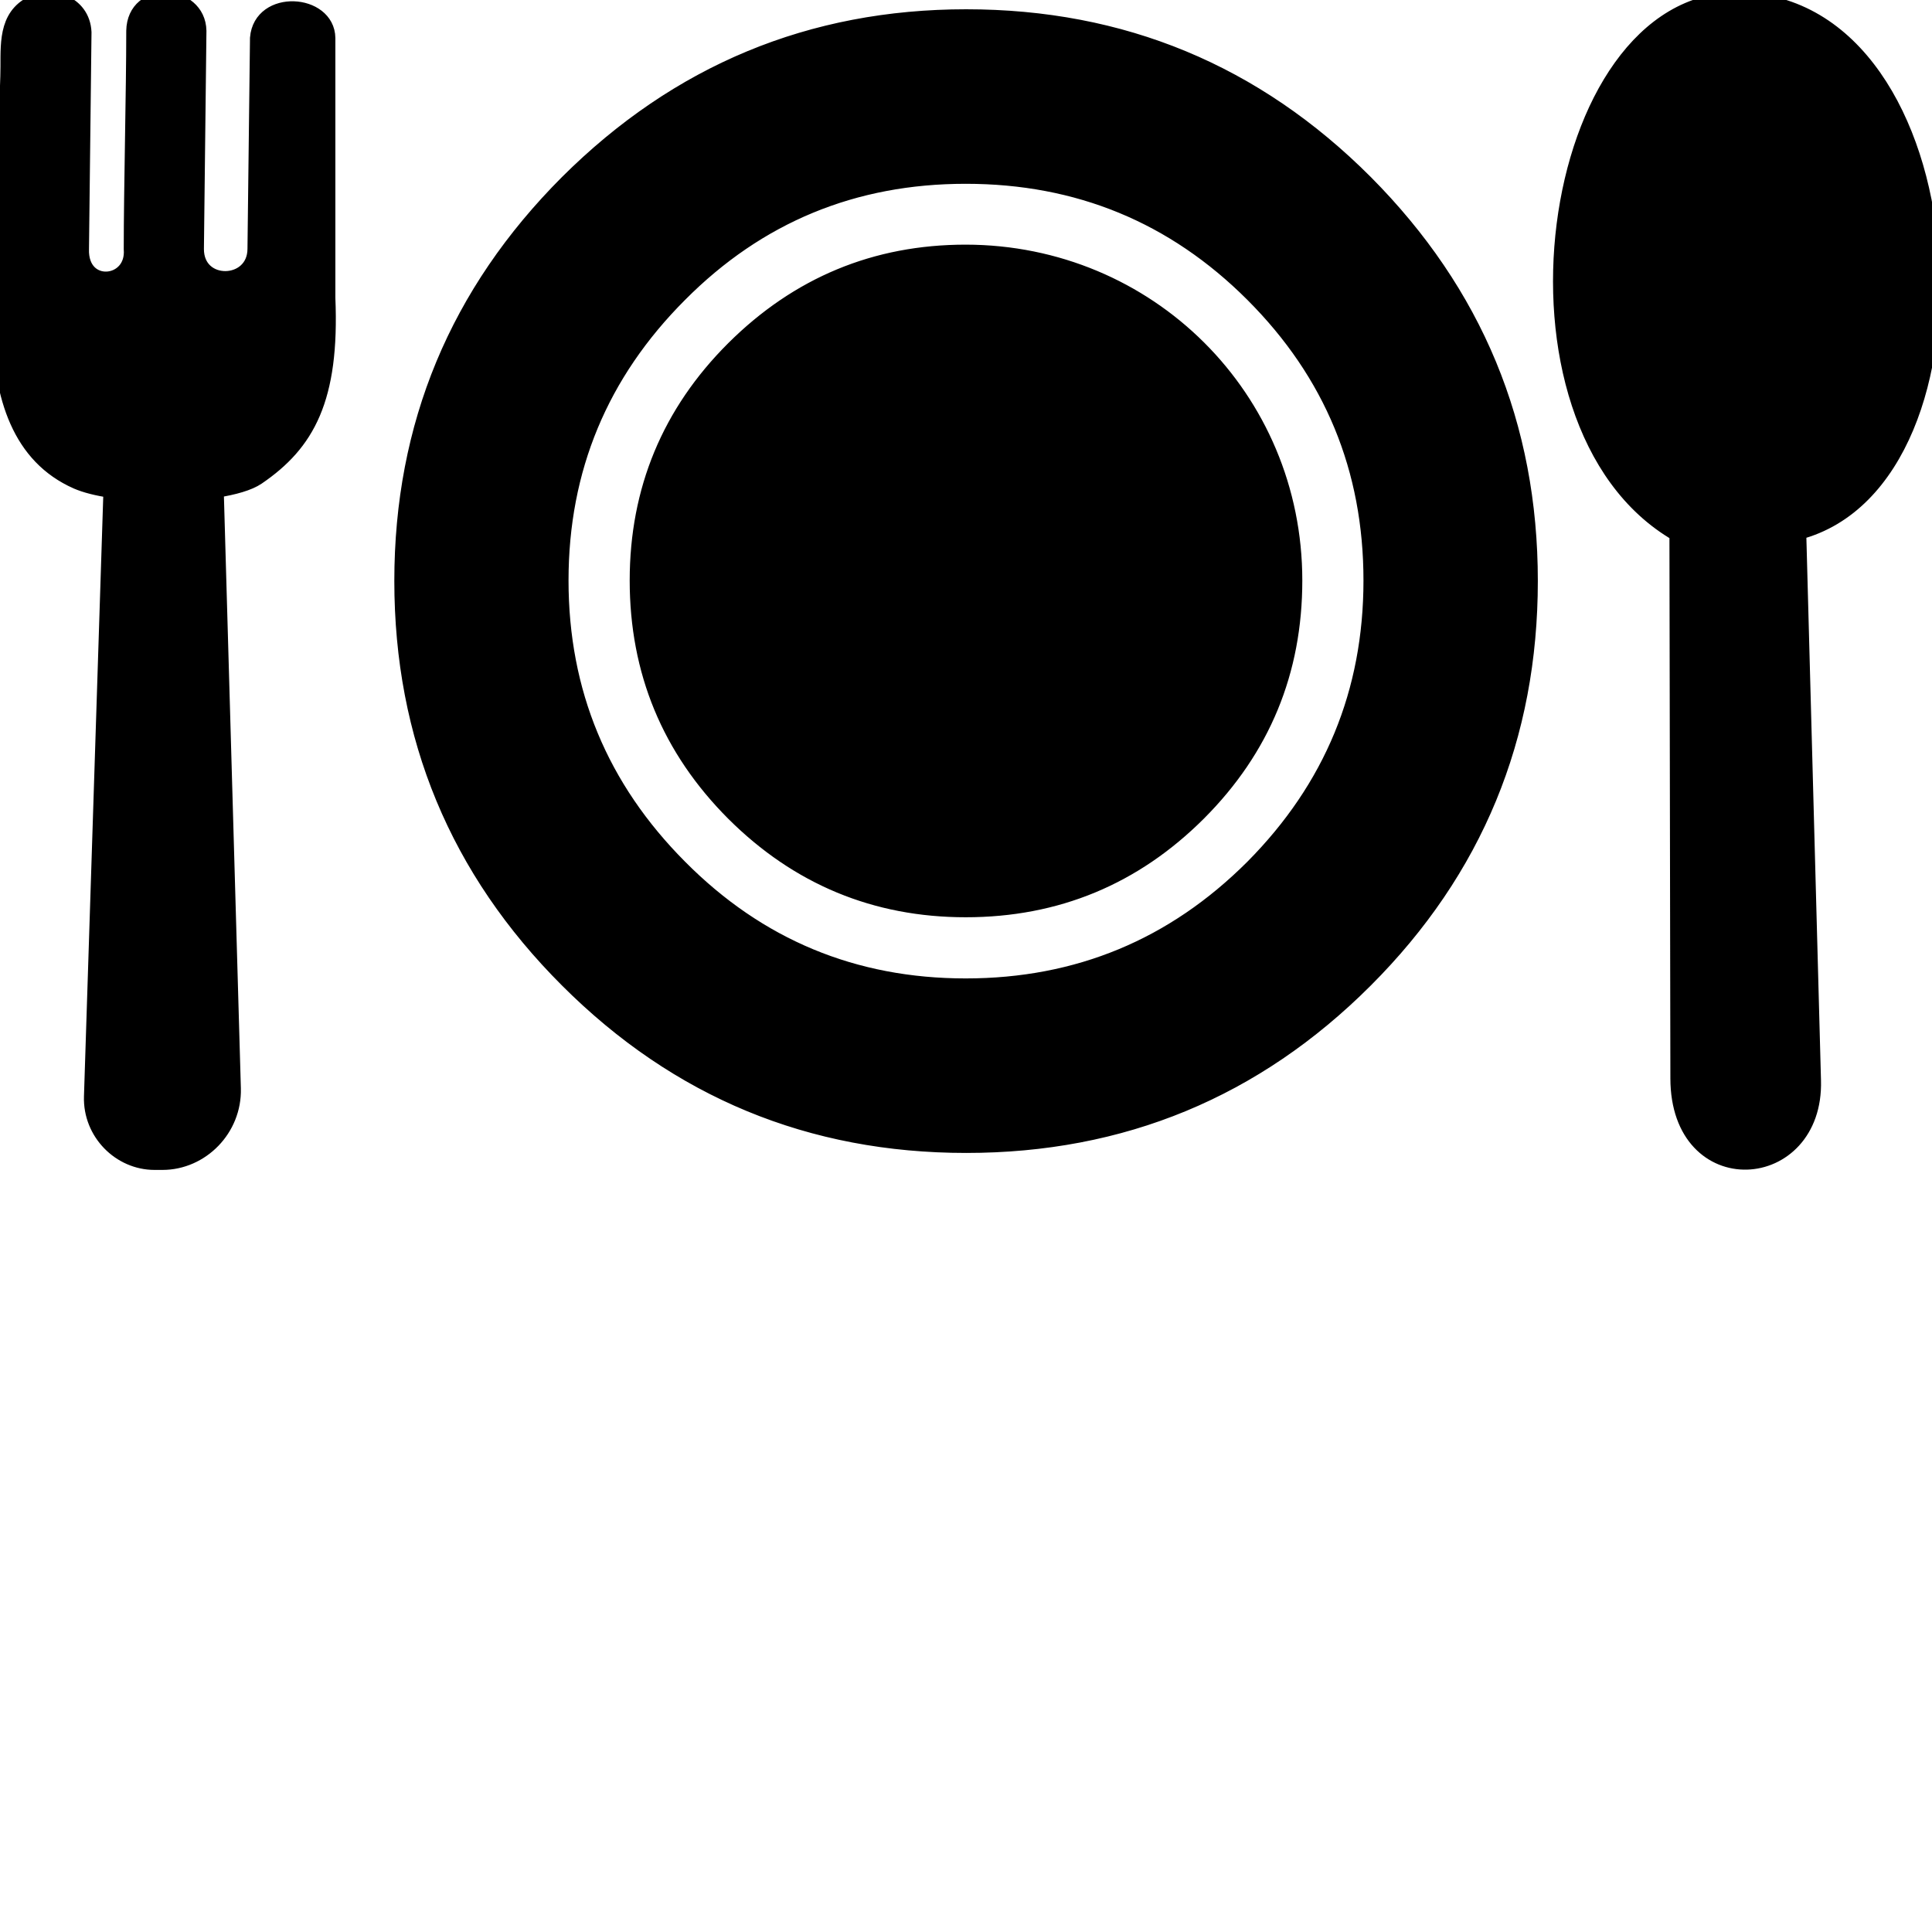
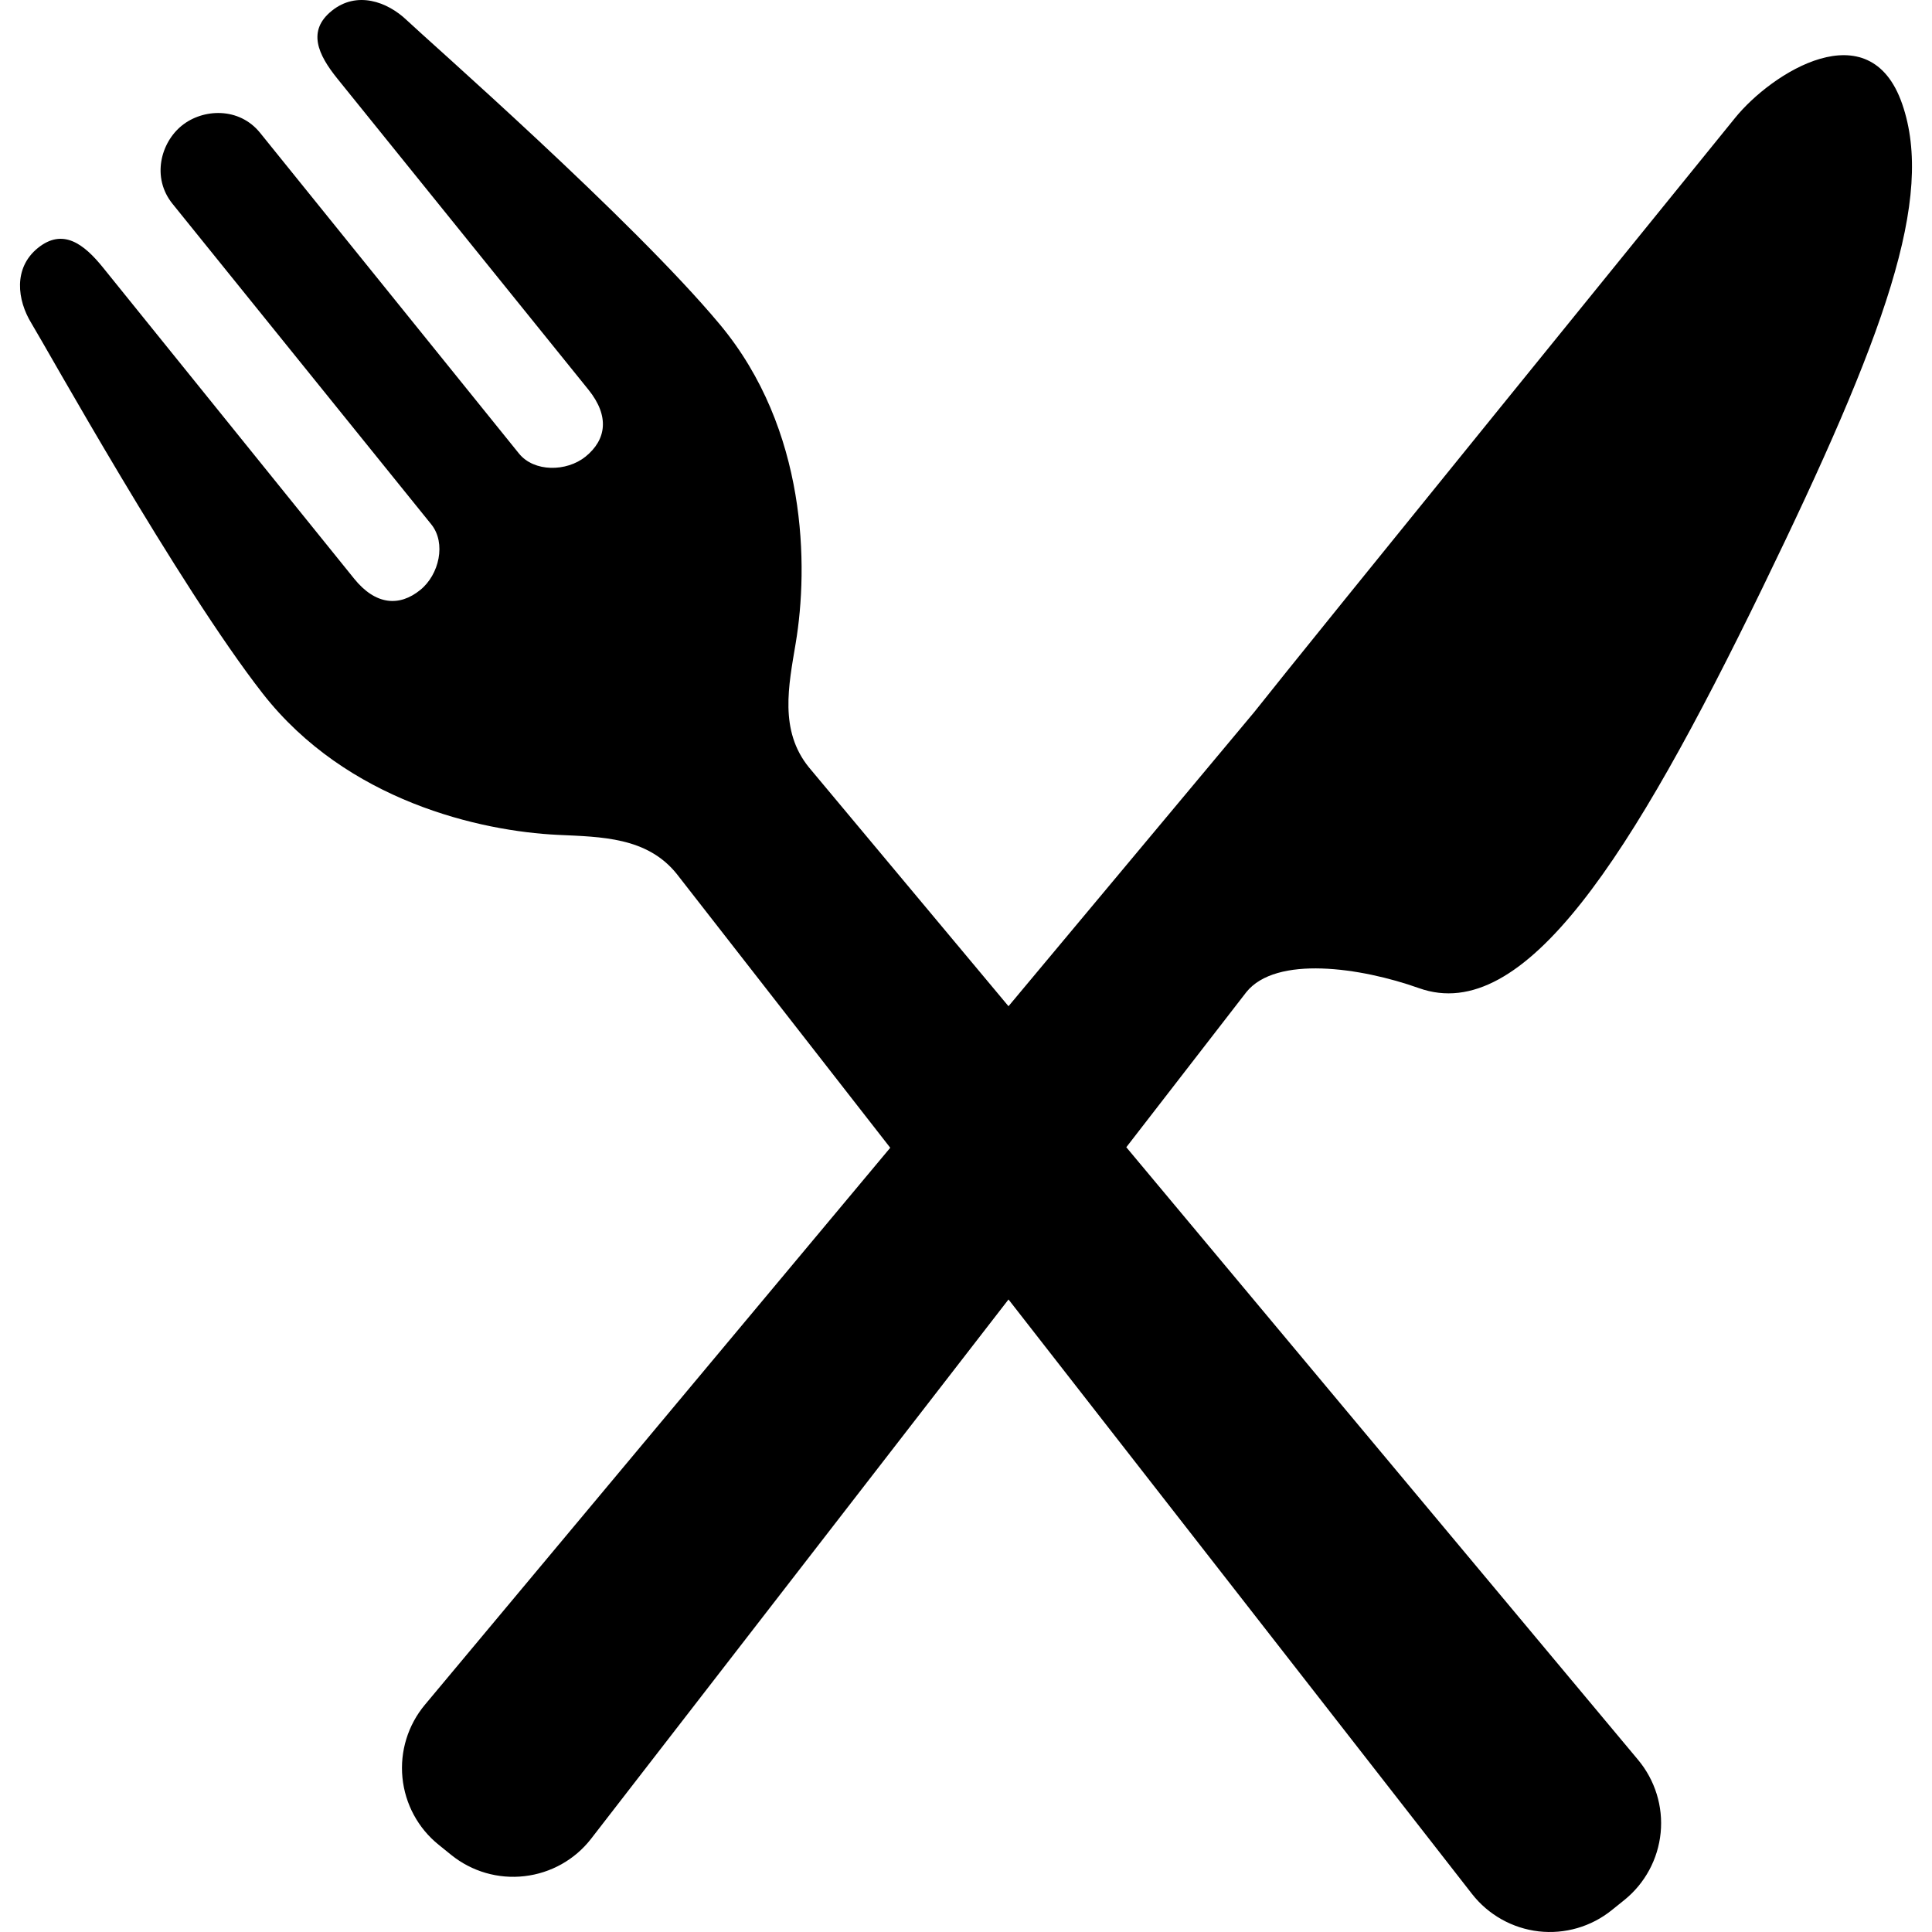
- <svg xmlns="http://www.w3.org/2000/svg" width="122.88" height="122.88" fill="#000000" viewBox="0 0 122.88 122.88" version="1.1" id="Layer_1" style="enable-background:new 0 0 122.88 73.91" xml:space="preserve" stroke="#000000">
+ <svg xmlns="http://www.w3.org/2000/svg" height="200px" width="200px" version="1.1" id="_x32_" viewBox="0 0 512 512" xml:space="preserve" fill="#000000">
  <g id="SVGRepo_bgCarrier" stroke-width="0" />
  <g id="SVGRepo_tracerCarrier" stroke-linecap="round" stroke-linejoin="round" />
  <g id="SVGRepo_iconCarrier">
-     <style type="text/css">  .st0{fill-rule:evenodd;clip-rule:evenodd;}  </style>
+     <style type="text/css"> .st0{fill:#000000;} </style>
    <g>
-       <path class="st0" d="M97.31,36.95c0,9.92-3.49,18.39-10.48,25.38c-7,7-15.46,10.5-25.38,10.5c-9.88,0-18.34-3.49-25.35-10.5 c-7-6.99-10.52-15.46-10.52-25.38c0-9.89,3.51-18.32,10.52-25.34c7.03-7,15.48-10.52,25.35-10.52c9.92,0,18.38,3.51,25.38,10.52 C93.81,18.63,97.31,27.06,97.31,36.95L97.31,36.95L97.31,36.95L97.31,36.95z M16.37,30.34c3.15-2.15,4.73-4.96,4.46-11.39V2.42 c-0.03-2.31-4.22-2.59-4.43,0l-0.16,13.41c-0.01,2.51-3.78,2.59-3.77,0l0.16-13.87c-0.05-2.48-4.05-2.73-4.1,0 c0,3.85-0.16,10.02-0.16,13.87c0.2,2.43-3.3,2.75-3.21,0L5.32,2.05C5.23,0.18,3.17-0.49,1.77,0.39C0.28,1.34,0.58,3.25,0.52,4.86 L0,20.68c0.08,4.6,1.29,8.34,4.89,9.93c0.55,0.24,1.31,0.43,2.19,0.56L5.84,69.75c-0.07,2.29,1.8,4.16,3.99,4.16h0.5 c2.47,0,4.56-2.11,4.49-4.68l-1.09-38.07C14.88,30.98,15.83,30.71,16.37,30.34L16.37,30.34z M106.74,68.59l-0.06-34.65 c-12.15-7.02-8.28-34.07,3.88-33.92c14.78,0.17,16.53,30.48,3.82,33.81l0.94,34.9C115.5,75.33,106.75,75.94,106.74,68.59 L106.74,68.59z M82.33,36.92c0,5.78-2.03,10.71-6.12,14.8c-4.08,4.07-9.01,6.12-14.79,6.12c-5.74,0-10.67-2.05-14.75-6.12 c-4.08-4.09-6.12-9.02-6.12-14.8c0-5.74,2.04-10.67,6.12-14.74c4.09-4.07,9.01-6.12,14.75-6.12C73.03,16.07,82.33,25.3,82.33,36.92 L82.33,36.92L82.33,36.92z M87.22,36.92c0-7.1-2.5-13.17-7.53-18.2s-11.12-7.53-18.27-7.53c-7.13,0-13.2,2.5-18.2,7.53 c-5.03,5.03-7.56,11.1-7.56,18.2c0,7.12,2.53,13.19,7.56,18.24c5,5.04,11.07,7.57,18.2,7.57c7.14,0,13.23-2.53,18.27-7.57 C84.71,50.1,87.22,44.03,87.22,36.92L87.22,36.92L87.22,36.92L87.22,36.92z" />
+       <path class="st0" d="M376.045,261.869c27.901,9.934,56.302-34.608,91.05-106.127c32.594-67.088,45.64-103.261,37.008-128.182 c-8.616-24.937-34.658-8.238-44.322,3.726c-9.656,11.974-114.333,140.843-127.404,157.435l-65.114,77.939l-52.913-63.329 c-7.878-9.746-5.372-21.571-3.472-32.938c3.374-20.228,3.112-56.556-20.113-84.417c-23.225-27.844-77.751-75.638-82.96-80.617 c-5.208-4.979-13.283-7.812-19.867-2.506c-6.585,5.291-3.702,11.596,1.49,18.016l66.515,82.403 c5.666,7.026,4.75,13.266-0.77,17.739c-5.045,4.061-13.644,4.127-17.64-0.819L68.94,35.217c-5.569-6.912-15.151-6.453-20.752-1.933 c-5.602,4.521-8.059,13.775-2.49,20.703l68.595,84.974c3.996,4.946,2.112,13.332-2.932,17.394 c-5.52,4.471-11.826,4.029-17.494-2.981L27.353,70.973c-5.176-6.437-10.728-10.565-17.313-5.258 c-6.568,5.323-5.487,13.808-1.719,19.95c3.767,6.142,38.982,69.528,61.289,98.11c22.325,28.565,57.769,36.508,78.259,37.475 c11.514,0.54,23.602,0.573,31.464,10.335l56.59,72.583L112.614,451.767c-4.504,5.388-6.65,12.349-5.962,19.326 c0.688,6.978,4.136,13.398,9.598,17.788l3.341,2.703c5.454,4.398,12.448,6.429,19.409,5.618c6.969-0.802,13.332-4.356,17.632-9.893 L267.264,344.37l122.85,157.566c4.308,5.503,10.646,9.074,17.624,9.893c6.96,0.802,13.954-1.229,19.409-5.635l3.341-2.686 c5.454-4.406,8.91-10.826,9.599-17.788c0.688-6.994-1.474-13.938-5.963-19.327L298.482,304.028l31.816-41.112 C338.169,253.155,360.534,256.349,376.045,261.869z" />
    </g>
  </g>
</svg>
